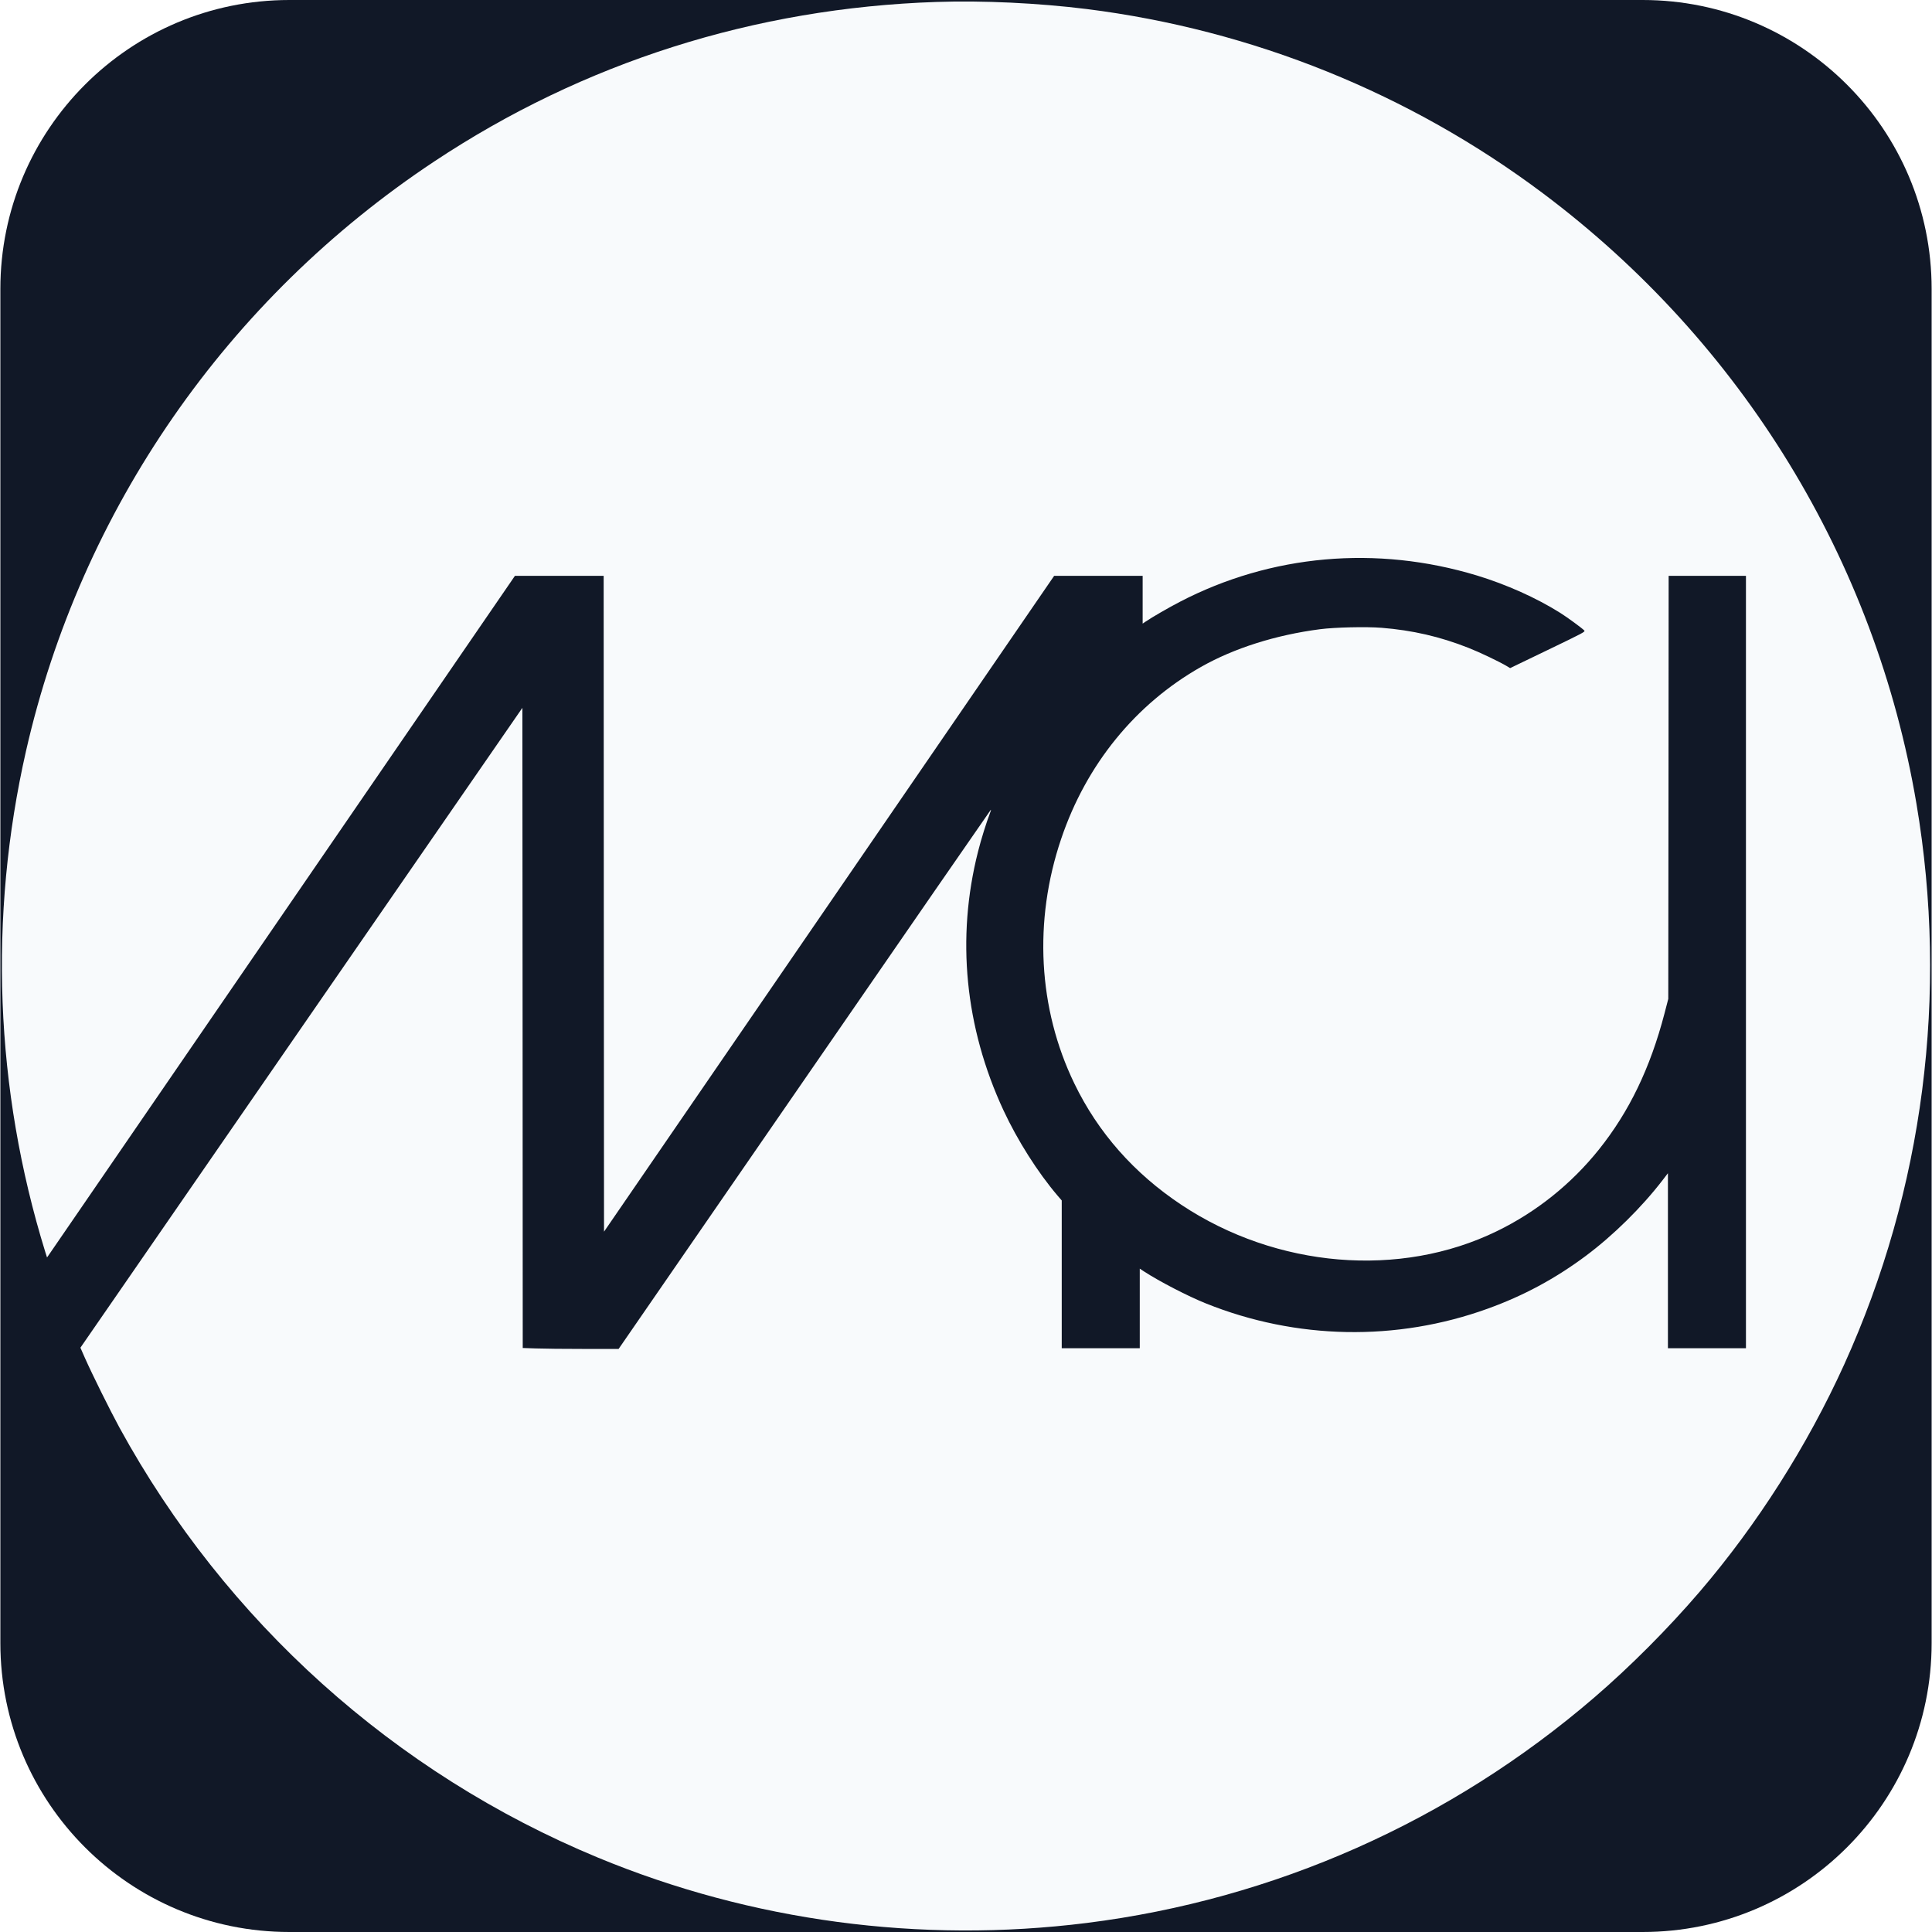
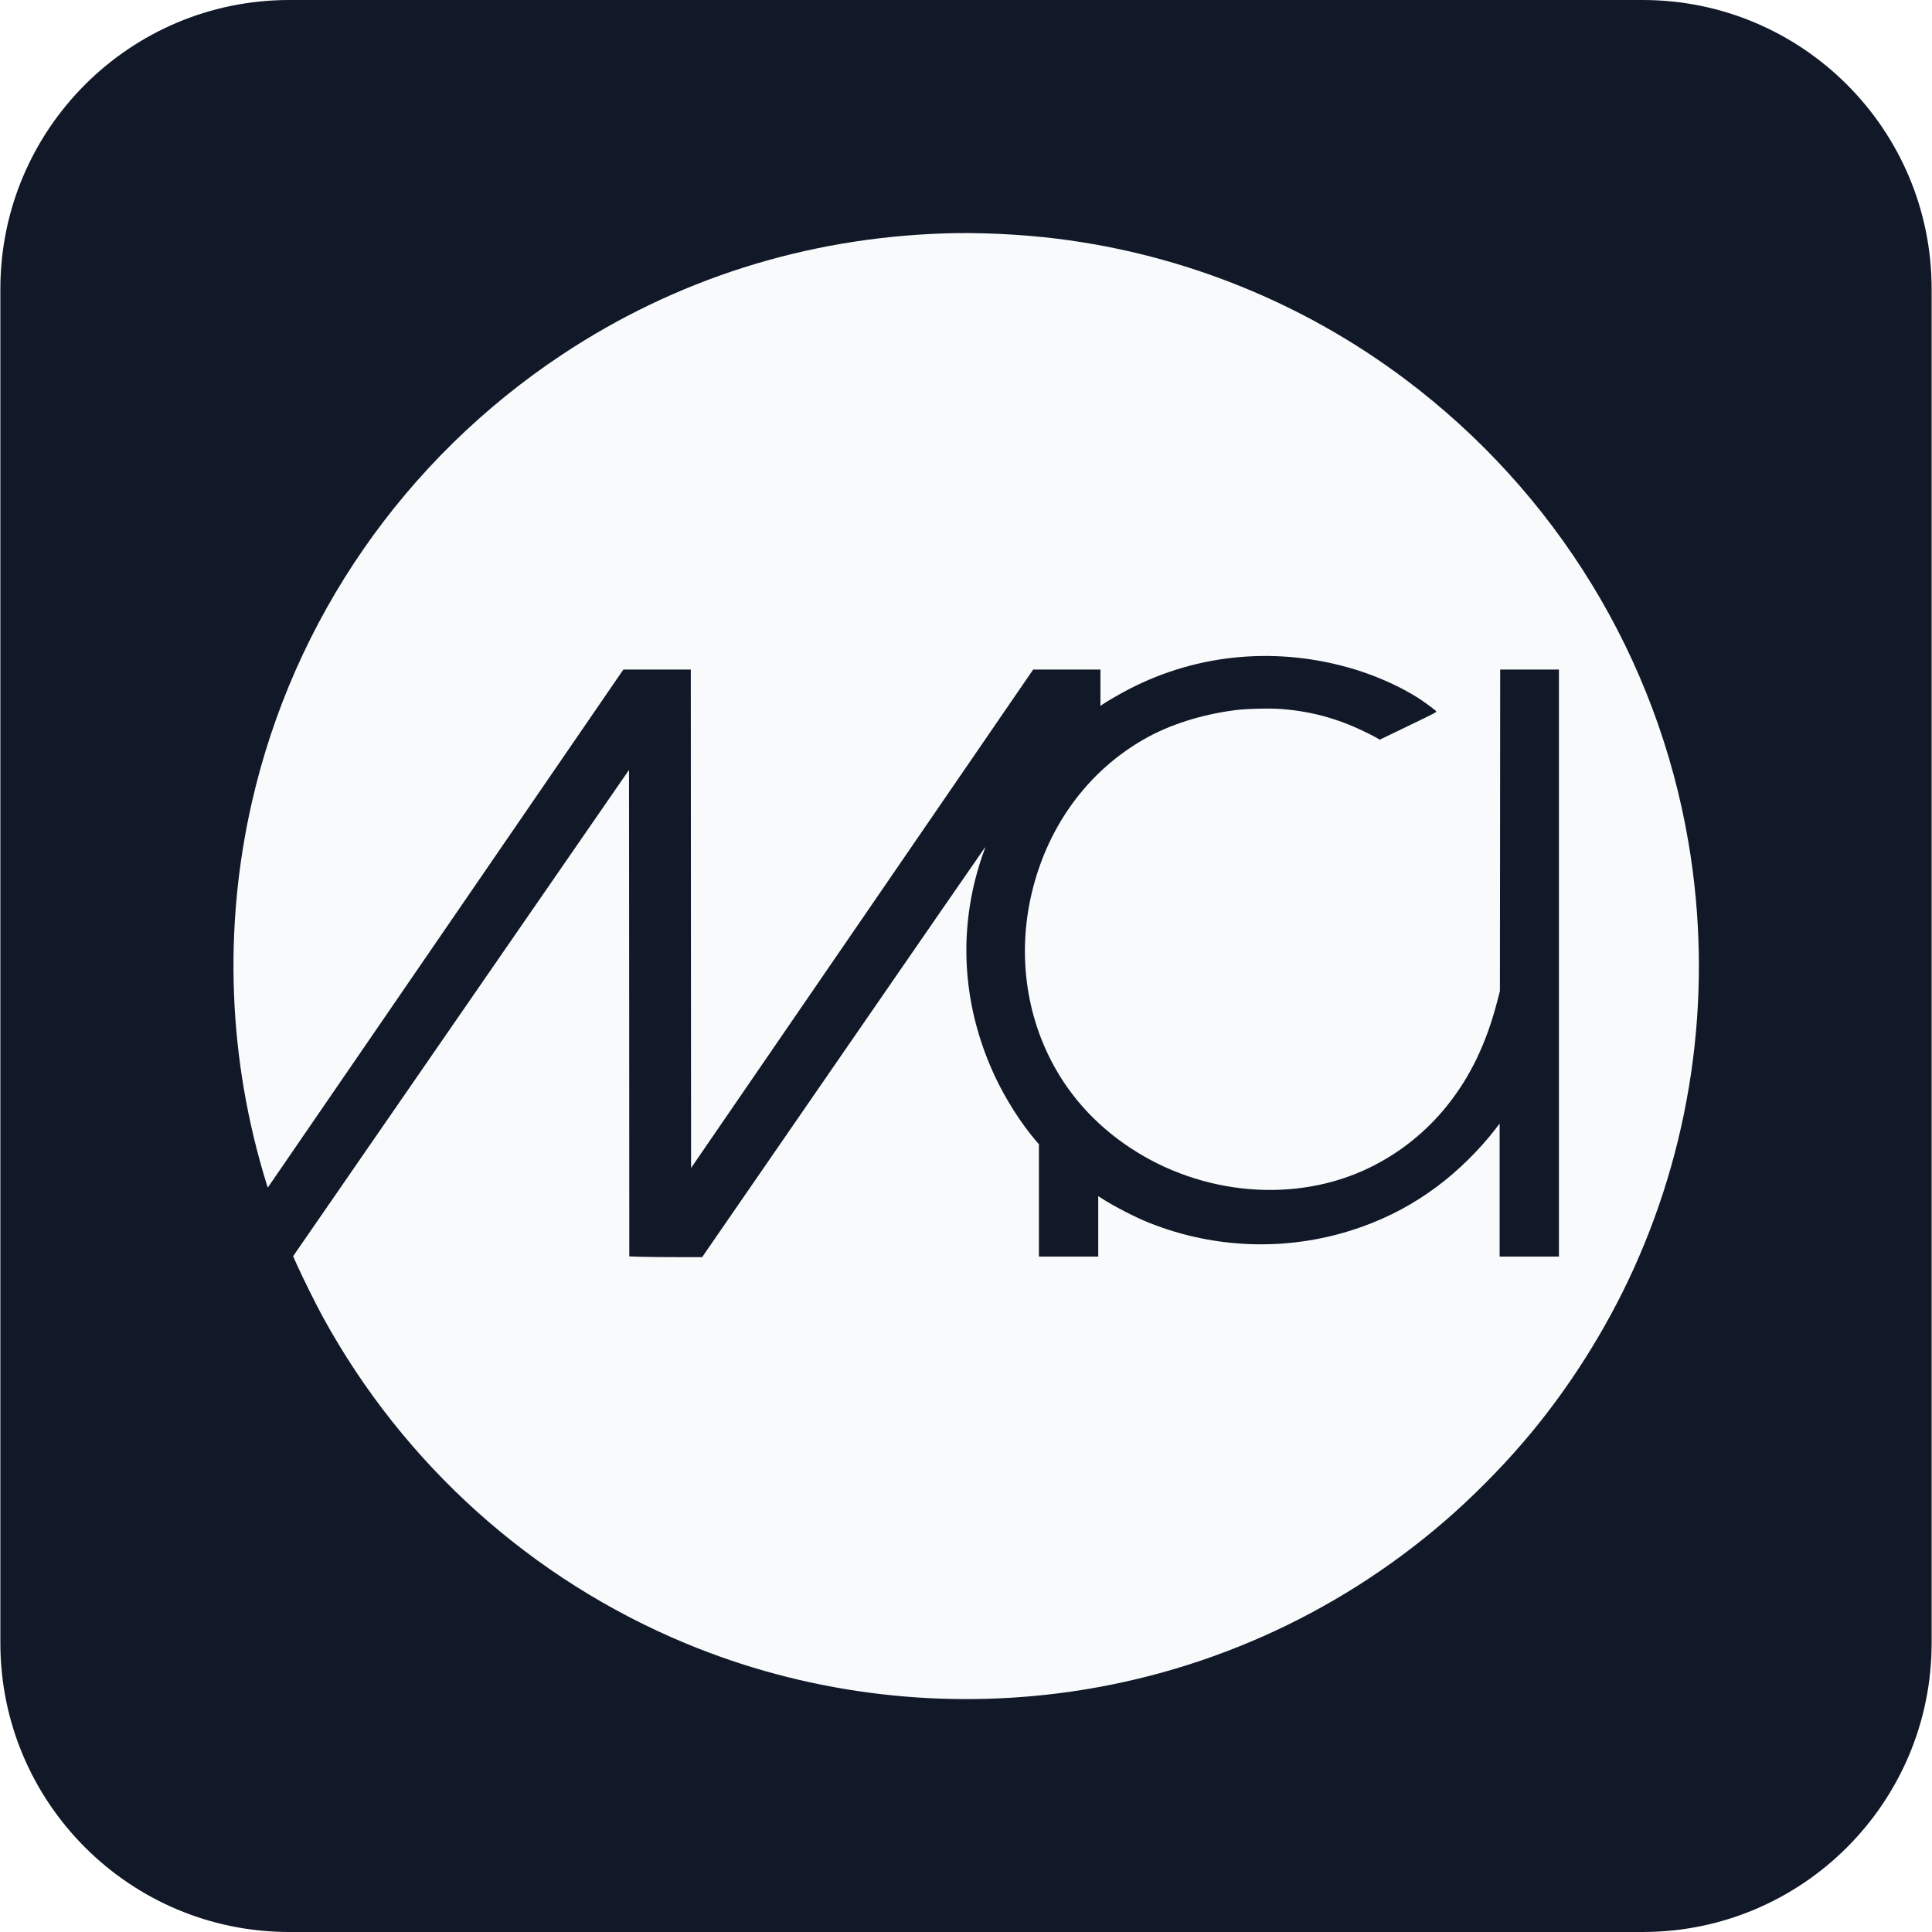
<svg xmlns="http://www.w3.org/2000/svg" width="192" height="192" viewBox="0 0 2673 2674">
  <rect width="2673" height="2674" rx="400" fill="#111827" />
-   <g transform="translate(0,2674) scale(0.1,-0.1)" fill="#f8fafc">
-     <path d="M12955 26713 c-2514 -84 -4885 -837 -6950 -2208 -2868 -1902 -4890 -4822 -5649 -8155 -523 -2299 -432 -4682 266 -6939 l24 -75 45 65 c25 35 1482 2158 3238 4717 l3193 4652 614 0 614 0 2 -4539 3 -4538 3115 4538 3115 4539 613 0 612 0 0 -330 0 -331 43 29 c83 57 322 195 471 272 1262 656 2722 786 4112 365 410 -125 824 -310 1154 -518 102 -64 304 -213 332 -243 16 -18 -3 -28 -505 -270 l-521 -251 -50 30 c-111 65 -371 189 -526 250 -394 156 -777 244 -1204 278 -214 17 -647 7 -853 -20 -609 -79 -1188 -262 -1646 -522 -907 -514 -1588 -1351 -1935 -2380 -384 -1134 -319 -2349 182 -3384 328 -680 827 -1245 1481 -1680 1318 -876 3028 -1019 4368 -365 547 266 1029 652 1412 1130 419 524 710 1127 907 1881 l53 204 3 2928 2 2927 535 0 535 0 0 -5345 0 -5345 -540 0 -540 0 0 1211 0 1211 -72 -94 c-292 -380 -683 -765 -1063 -1049 -427 -318 -862 -552 -1360 -732 -1261 -456 -2649 -430 -3900 73 -249 100 -638 301 -857 443 l-58 38 0 -551 0 -550 -540 0 -540 0 0 1023 0 1022 -56 65 c-275 322 -556 765 -751 1184 -533 1149 -655 2384 -351 3581 41 165 118 410 163 525 14 35 19 58 12 50 -8 -8 -1170 -1690 -2582 -3737 l-2568 -3723 -482 0 c-265 0 -564 3 -663 7 l-182 6 -2 4430 -3 4430 -3059 -4428 -3058 -4428 62 -141 c104 -234 349 -727 479 -966 1470 -2684 3806 -4784 6621 -5950 2124 -880 4463 -1193 6765 -905 2597 326 5033 1407 7025 3120 496 426 1023 955 1459 1464 796 929 1490 2020 2001 3146 1098 2422 1446 5123 1000 7760 -569 3367 -2413 6381 -5165 8446 -1847 1386 -4026 2266 -6320 2554 -669 83 -1438 120 -2080 98z" />
+   <g transform="translate(321, 321) scale(0.76)">
+     <g transform="translate(0,2674) scale(0.1,-0.1)" fill="#f8fafc">
+       <path d="M12955 26713 c-2514 -84 -4885 -837 -6950 -2208 -2868 -1902 -4890 -4822 -5649 -8155 -523 -2299 -432 -4682 266 -6939 l24 -75 45 65 c25 35 1482 2158 3238 4717 l3193 4652 614 0 614 0 2 -4539 3 -4538 3115 4538 3115 4539 613 0 612 0 0 -330 0 -331 43 29 c83 57 322 195 471 272 1262 656 2722 786 4112 365 410 -125 824 -310 1154 -518 102 -64 304 -213 332 -243 16 -18 -3 -28 -505 -270 l-521 -251 -50 30 c-111 65 -371 189 -526 250 -394 156 -777 244 -1204 278 -214 17 -647 7 -853 -20 -609 -79 -1188 -262 -1646 -522 -907 -514 -1588 -1351 -1935 -2380 -384 -1134 -319 -2349 182 -3384 328 -680 827 -1245 1481 -1680 1318 -876 3028 -1019 4368 -365 547 266 1029 652 1412 1130 419 524 710 1127 907 1881 l53 204 3 2928 2 2927 535 0 535 0 0 -5345 0 -5345 -540 0 -540 0 0 1211 0 1211 -72 -94 c-292 -380 -683 -765 -1063 -1049 -427 -318 -862 -552 -1360 -732 -1261 -456 -2649 -430 -3900 73 -249 100 -638 301 -857 443 l-58 38 0 -551 0 -550 -540 0 -540 0 0 1023 0 1022 -56 65 c-275 322 -556 765 -751 1184 -533 1149 -655 2384 -351 3581 41 165 118 410 163 525 14 35 19 58 12 50 -8 -8 -1170 -1690 -2582 -3737 l-2568 -3723 -482 0 c-265 0 -564 3 -663 7 l-182 6 -2 4430 -3 4430 -3059 -4428 -3058 -4428 62 -141 c104 -234 349 -727 479 -966 1470 -2684 3806 -4784 6621 -5950 2124 -880 4463 -1193 6765 -905 2597 326 5033 1407 7025 3120 496 426 1023 955 1459 1464 796 929 1490 2020 2001 3146 1098 2422 1446 5123 1000 7760 -569 3367 -2413 6381 -5165 8446 -1847 1386 -4026 2266 -6320 2554 -669 83 -1438 120 -2080 98z" />
+     </g>
  </g>
</svg>
